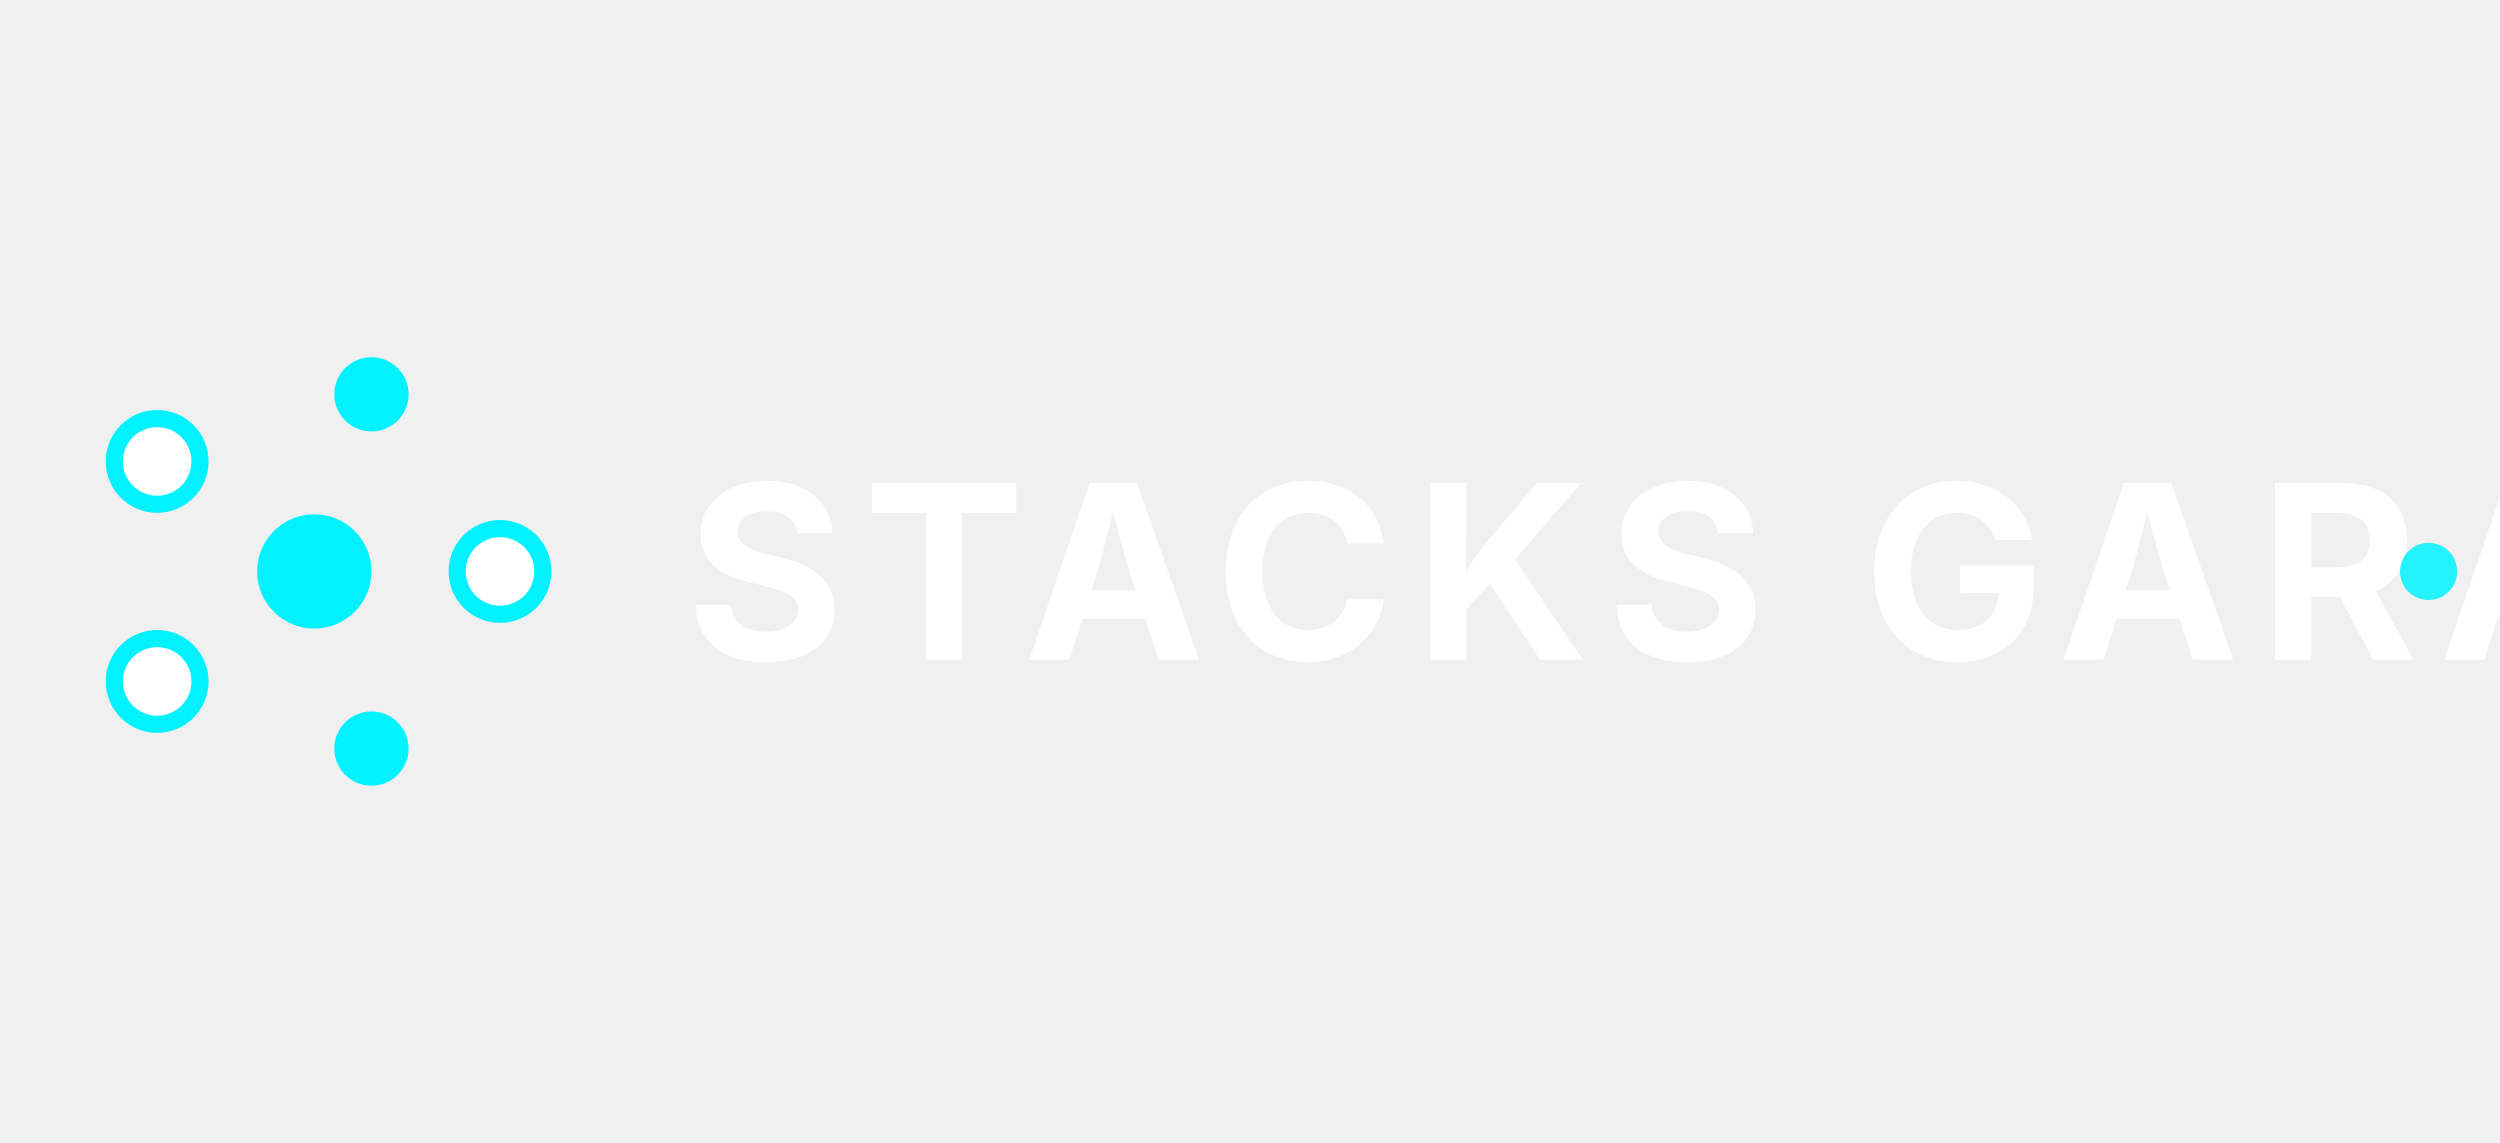
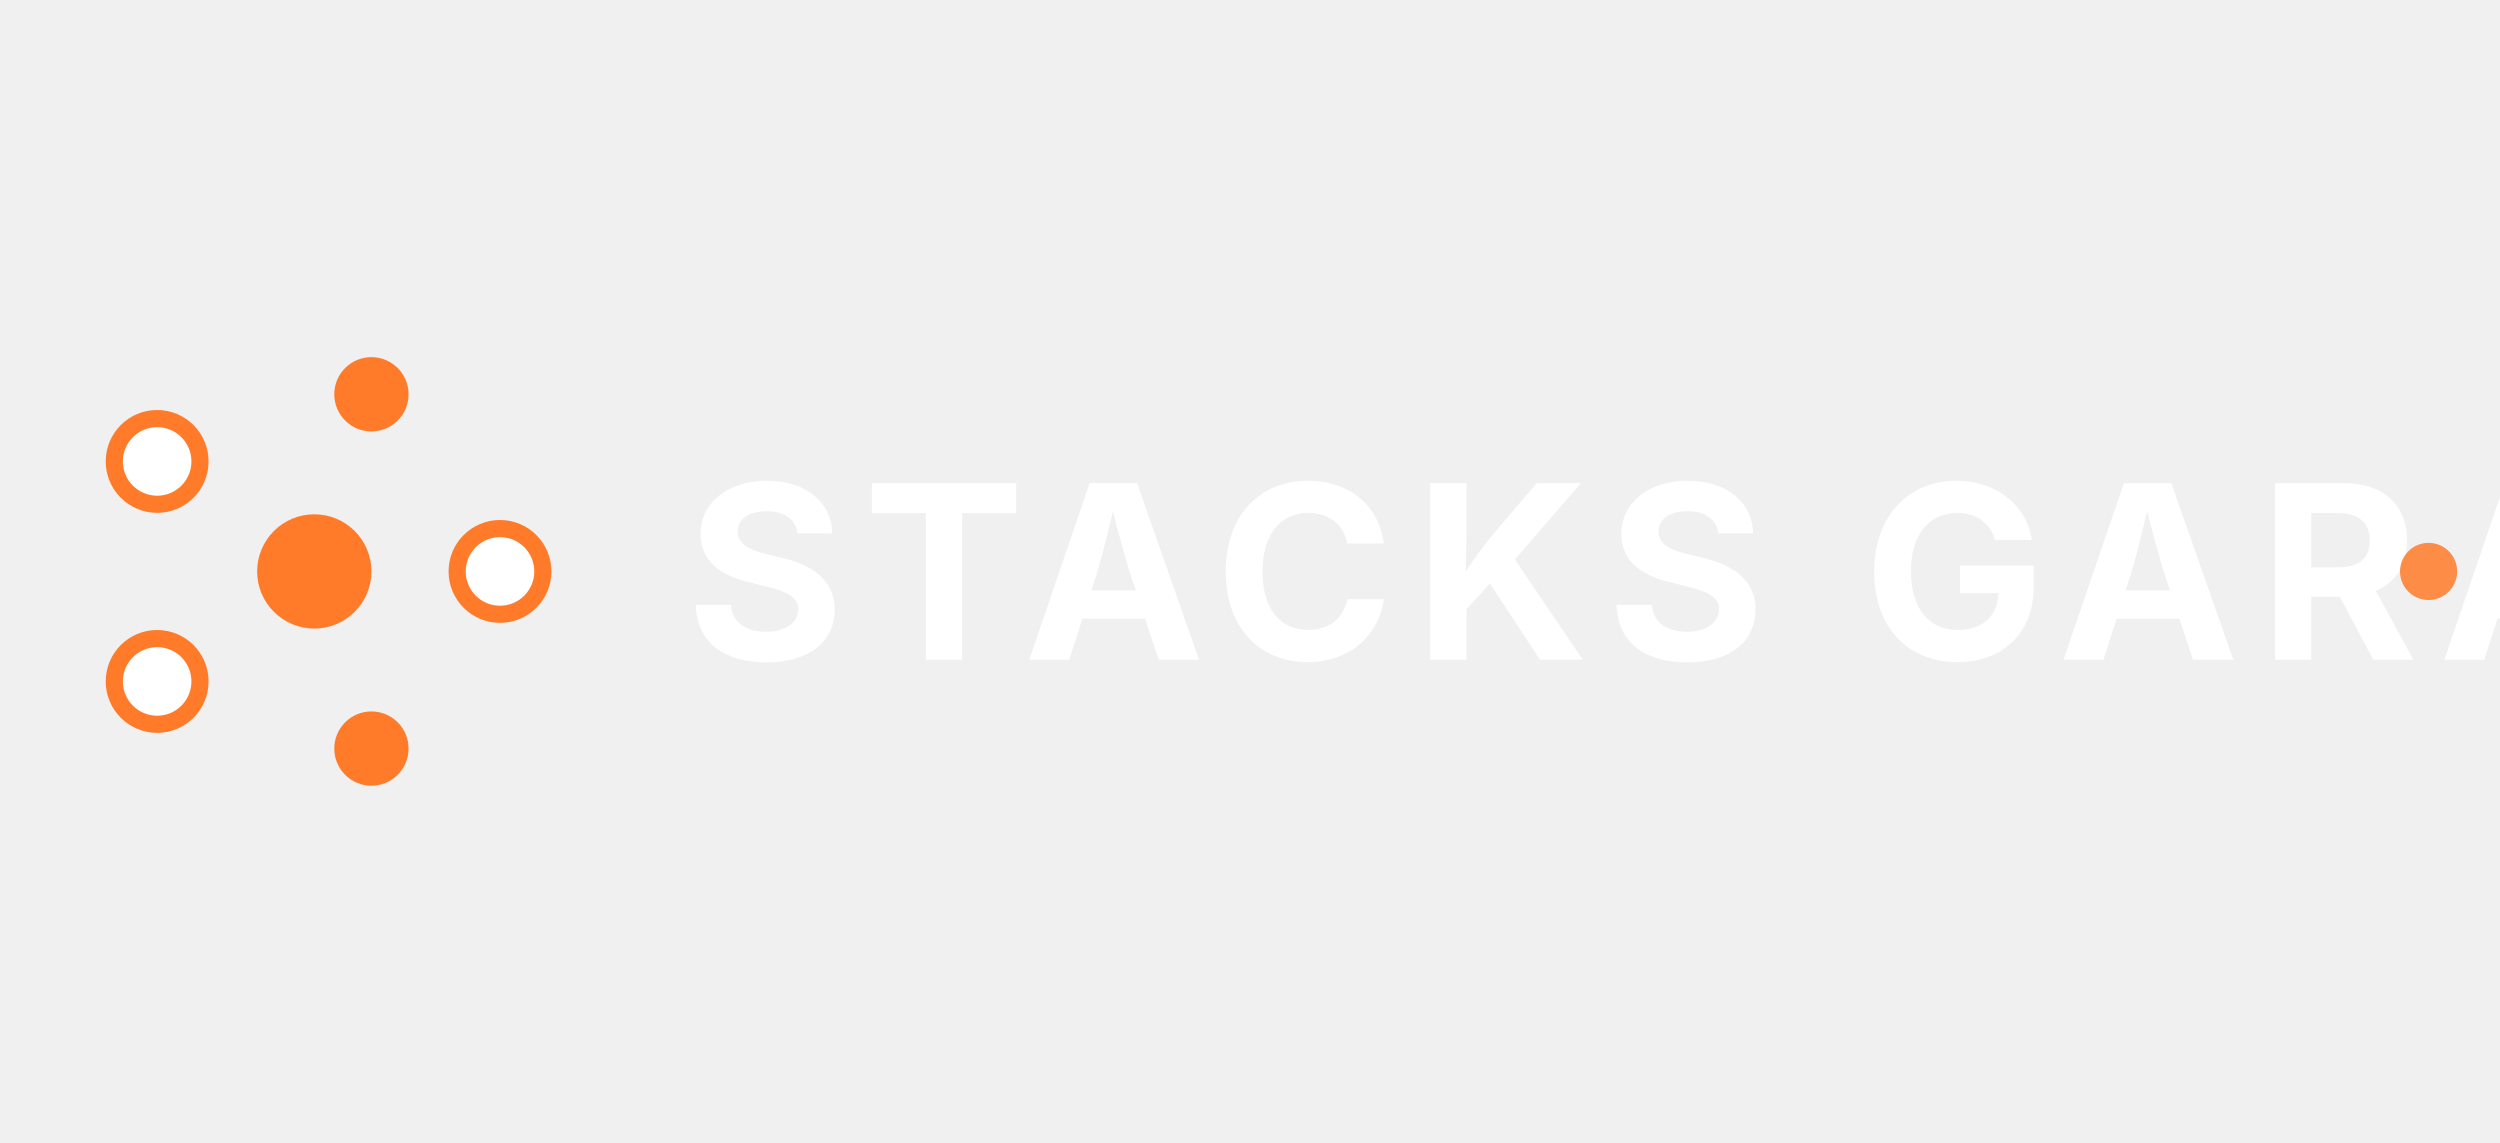
<svg xmlns="http://www.w3.org/2000/svg" viewBox="0 0 350 160" class="logo-network-svg" role="img" aria-label="StackGarage">
  <style>
    /* Layout A — horizontal mark + single-line wordmark. 350x160 (2x). Used on dark sections. */
    .lg-node {
      transform-box: fill-box;
      transform-origin: center;
      animation: lg-pulse 4.4s ease-in-out infinite;
      transition: r 0.3s ease, filter 0.3s ease;
    }
    .lg-edge {
      stroke-dasharray: 100;
      stroke-dashoffset: 100;
      animation: lg-draw 1.4s ease-out forwards;
      opacity: 0.75;
    }
    .lg-edge:nth-of-type(1)  { animation-delay: 0.05s; }
    .lg-edge:nth-of-type(2)  { animation-delay: 0.18s; }
    .lg-edge:nth-of-type(3)  { animation-delay: 0.31s; }
    .lg-edge:nth-of-type(4)  { animation-delay: 0.44s; }
    .lg-edge:nth-of-type(5)  { animation-delay: 0.57s; }
    .lg-edge:nth-of-type(6)  { animation-delay: 0.70s; }
    .lg-edge:nth-of-type(7)  { animation-delay: 0.83s; }
    .lg-edge:nth-of-type(8)  { animation-delay: 0.96s; }
    .lg-edge:nth-of-type(9)  { animation-delay: 1.09s; }
    .lg-edge:nth-of-type(10) { animation-delay: 1.22s; }

    .lg-node:nth-of-type(1) { animation-delay: 0s;   }
    .lg-node:nth-of-type(2) { animation-delay: 0.2s; }
    .lg-node:nth-of-type(3) { animation-delay: 0.4s; }
    .lg-node:nth-of-type(4) { animation-delay: 0.6s; }
    .lg-node:nth-of-type(5) { animation-delay: 0.8s; }
    .lg-node:nth-of-type(6) { animation-delay: 1.0s; }

    .logo-network-svg:hover .lg-node {
      animation-duration: 2.2s;
-       filter: drop-shadow(0 0 6px #00f2fe);
+       filter: drop-shadow(0 0 6px #ff7a29);
    }
    .logo-network-svg:hover .lg-node:nth-of-type(odd) { r: 9; }

    @keyframes lg-pulse {
      0%, 100% { opacity: 0.55; transform: scale(0.85); }
      50%      { opacity: 1;    transform: scale(1.2);  }
    }
    @keyframes lg-draw {
      to { stroke-dashoffset: 0; }
    }

    @media (prefers-reduced-motion: reduce) {
      .lg-node, .lg-edge { animation: none; }
      .lg-edge { stroke-dashoffset: 0; opacity: 0.7; }
    }
  </style>
  <g class="logo-network" aria-hidden="true">
-     <line class="lg-edge" x1="44" y1="80" x2="70" y2="80" stroke="#00f2fe" stroke-width="2" stroke-linecap="round" />
-     <line class="lg-edge" x1="44" y1="80" x2="52" y2="55.2" stroke="#00f2fe" stroke-width="2" stroke-linecap="round" />
-     <line class="lg-edge" x1="44" y1="80" x2="22" y2="64.6" stroke="#00f2fe" stroke-width="2" stroke-linecap="round" />
-     <line class="lg-edge" x1="44" y1="80" x2="22" y2="95.4" stroke="#00f2fe" stroke-width="2" stroke-linecap="round" />
-     <line class="lg-edge" x1="44" y1="80" x2="52" y2="104.8" stroke="#00f2fe" stroke-width="2" stroke-linecap="round" />
-     <line class="lg-edge" x1="70" y1="80" x2="52" y2="55.2" stroke="#00f2fe" stroke-width="1.8" stroke-linecap="round" opacity="0.85" />
-     <line class="lg-edge" x1="52" y1="55.2" x2="22" y2="64.6" stroke="#00f2fe" stroke-width="1.8" stroke-linecap="round" opacity="0.85" />
-     <line class="lg-edge" x1="22" y1="64.6" x2="22" y2="95.4" stroke="#00f2fe" stroke-width="1.8" stroke-linecap="round" opacity="0.85" />
-     <line class="lg-edge" x1="22" y1="95.4" x2="52" y2="104.8" stroke="#00f2fe" stroke-width="1.8" stroke-linecap="round" opacity="0.85" />
-     <line class="lg-edge" x1="52" y1="104.8" x2="70" y2="80" stroke="#00f2fe" stroke-width="1.8" stroke-linecap="round" opacity="0.85" />
-     <circle class="lg-node" cx="70" cy="80" r="6" fill="#ffffff" stroke="#00f2fe" stroke-width="2.4" />
-     <circle class="lg-node" cx="52" cy="55.2" r="5.2" fill="#00f2fe" />
-     <circle class="lg-node" cx="22" cy="64.6" r="6" fill="#ffffff" stroke="#00f2fe" stroke-width="2.4" />
-     <circle class="lg-node" cx="22" cy="95.4" r="6" fill="#ffffff" stroke="#00f2fe" stroke-width="2.4" />
-     <circle class="lg-node" cx="52" cy="104.8" r="5.2" fill="#00f2fe" />
-     <circle class="lg-node" cx="44" cy="80" r="8" fill="#00f2fe" />
+     <line class="lg-edge" x1="44" y1="80" x2="70" y2="80" stroke="#7fb0d0" stroke-width="2" stroke-linecap="round" />
+     <line class="lg-edge" x1="44" y1="80" x2="52" y2="55.2" stroke="#7fb0d0" stroke-width="2" stroke-linecap="round" />
+     <line class="lg-edge" x1="44" y1="80" x2="22" y2="64.6" stroke="#7fb0d0" stroke-width="2" stroke-linecap="round" />
+     <line class="lg-edge" x1="44" y1="80" x2="22" y2="95.4" stroke="#7fb0d0" stroke-width="2" stroke-linecap="round" />
+     <line class="lg-edge" x1="44" y1="80" x2="52" y2="104.8" stroke="#7fb0d0" stroke-width="2" stroke-linecap="round" />
+     <line class="lg-edge" x1="70" y1="80" x2="52" y2="55.2" stroke="#7fb0d0" stroke-width="1.8" stroke-linecap="round" opacity="0.85" />
+     <line class="lg-edge" x1="52" y1="55.2" x2="22" y2="64.6" stroke="#7fb0d0" stroke-width="1.8" stroke-linecap="round" opacity="0.85" />
+     <line class="lg-edge" x1="22" y1="64.6" x2="22" y2="95.4" stroke="#7fb0d0" stroke-width="1.8" stroke-linecap="round" opacity="0.85" />
+     <line class="lg-edge" x1="22" y1="95.4" x2="52" y2="104.8" stroke="#7fb0d0" stroke-width="1.8" stroke-linecap="round" opacity="0.85" />
+     <line class="lg-edge" x1="52" y1="104.8" x2="70" y2="80" stroke="#7fb0d0" stroke-width="1.8" stroke-linecap="round" opacity="0.85" />
+     <circle class="lg-node" cx="70" cy="80" r="6" fill="#ffffff" stroke="#ff7a29" stroke-width="2.4" />
+     <circle class="lg-node" cx="52" cy="55.2" r="5.2" fill="#ff7a29" />
+     <circle class="lg-node" cx="22" cy="64.6" r="6" fill="#ffffff" stroke="#ff7a29" stroke-width="2.4" />
+     <circle class="lg-node" cx="22" cy="95.4" r="6" fill="#ffffff" stroke="#ff7a29" stroke-width="2.4" />
+     <circle class="lg-node" cx="52" cy="104.8" r="5.2" fill="#ff7a29" />
+     <circle class="lg-node" cx="44" cy="80" r="8" fill="#ff7a29" />
  </g>
  <text x="96" y="80" dominant-baseline="central" text-anchor="start" font-family="'Space Grotesk', 'Inter', system-ui, -apple-system, sans-serif" font-weight="700" font-size="34" letter-spacing="2.8" textLength="240" lengthAdjust="spacingAndGlyphs" fill="#ffffff">STACKS GARAGE</text>
-   <circle cx="340" cy="80" r="4" fill="#00f2fe" opacity="0.85">
+   <circle cx="340" cy="80" r="4" fill="#ff7a29" opacity="0.85">
    <animate attributeName="opacity" values="0.4;1;0.4" dur="3s" repeatCount="indefinite" />
  </circle>
</svg>
